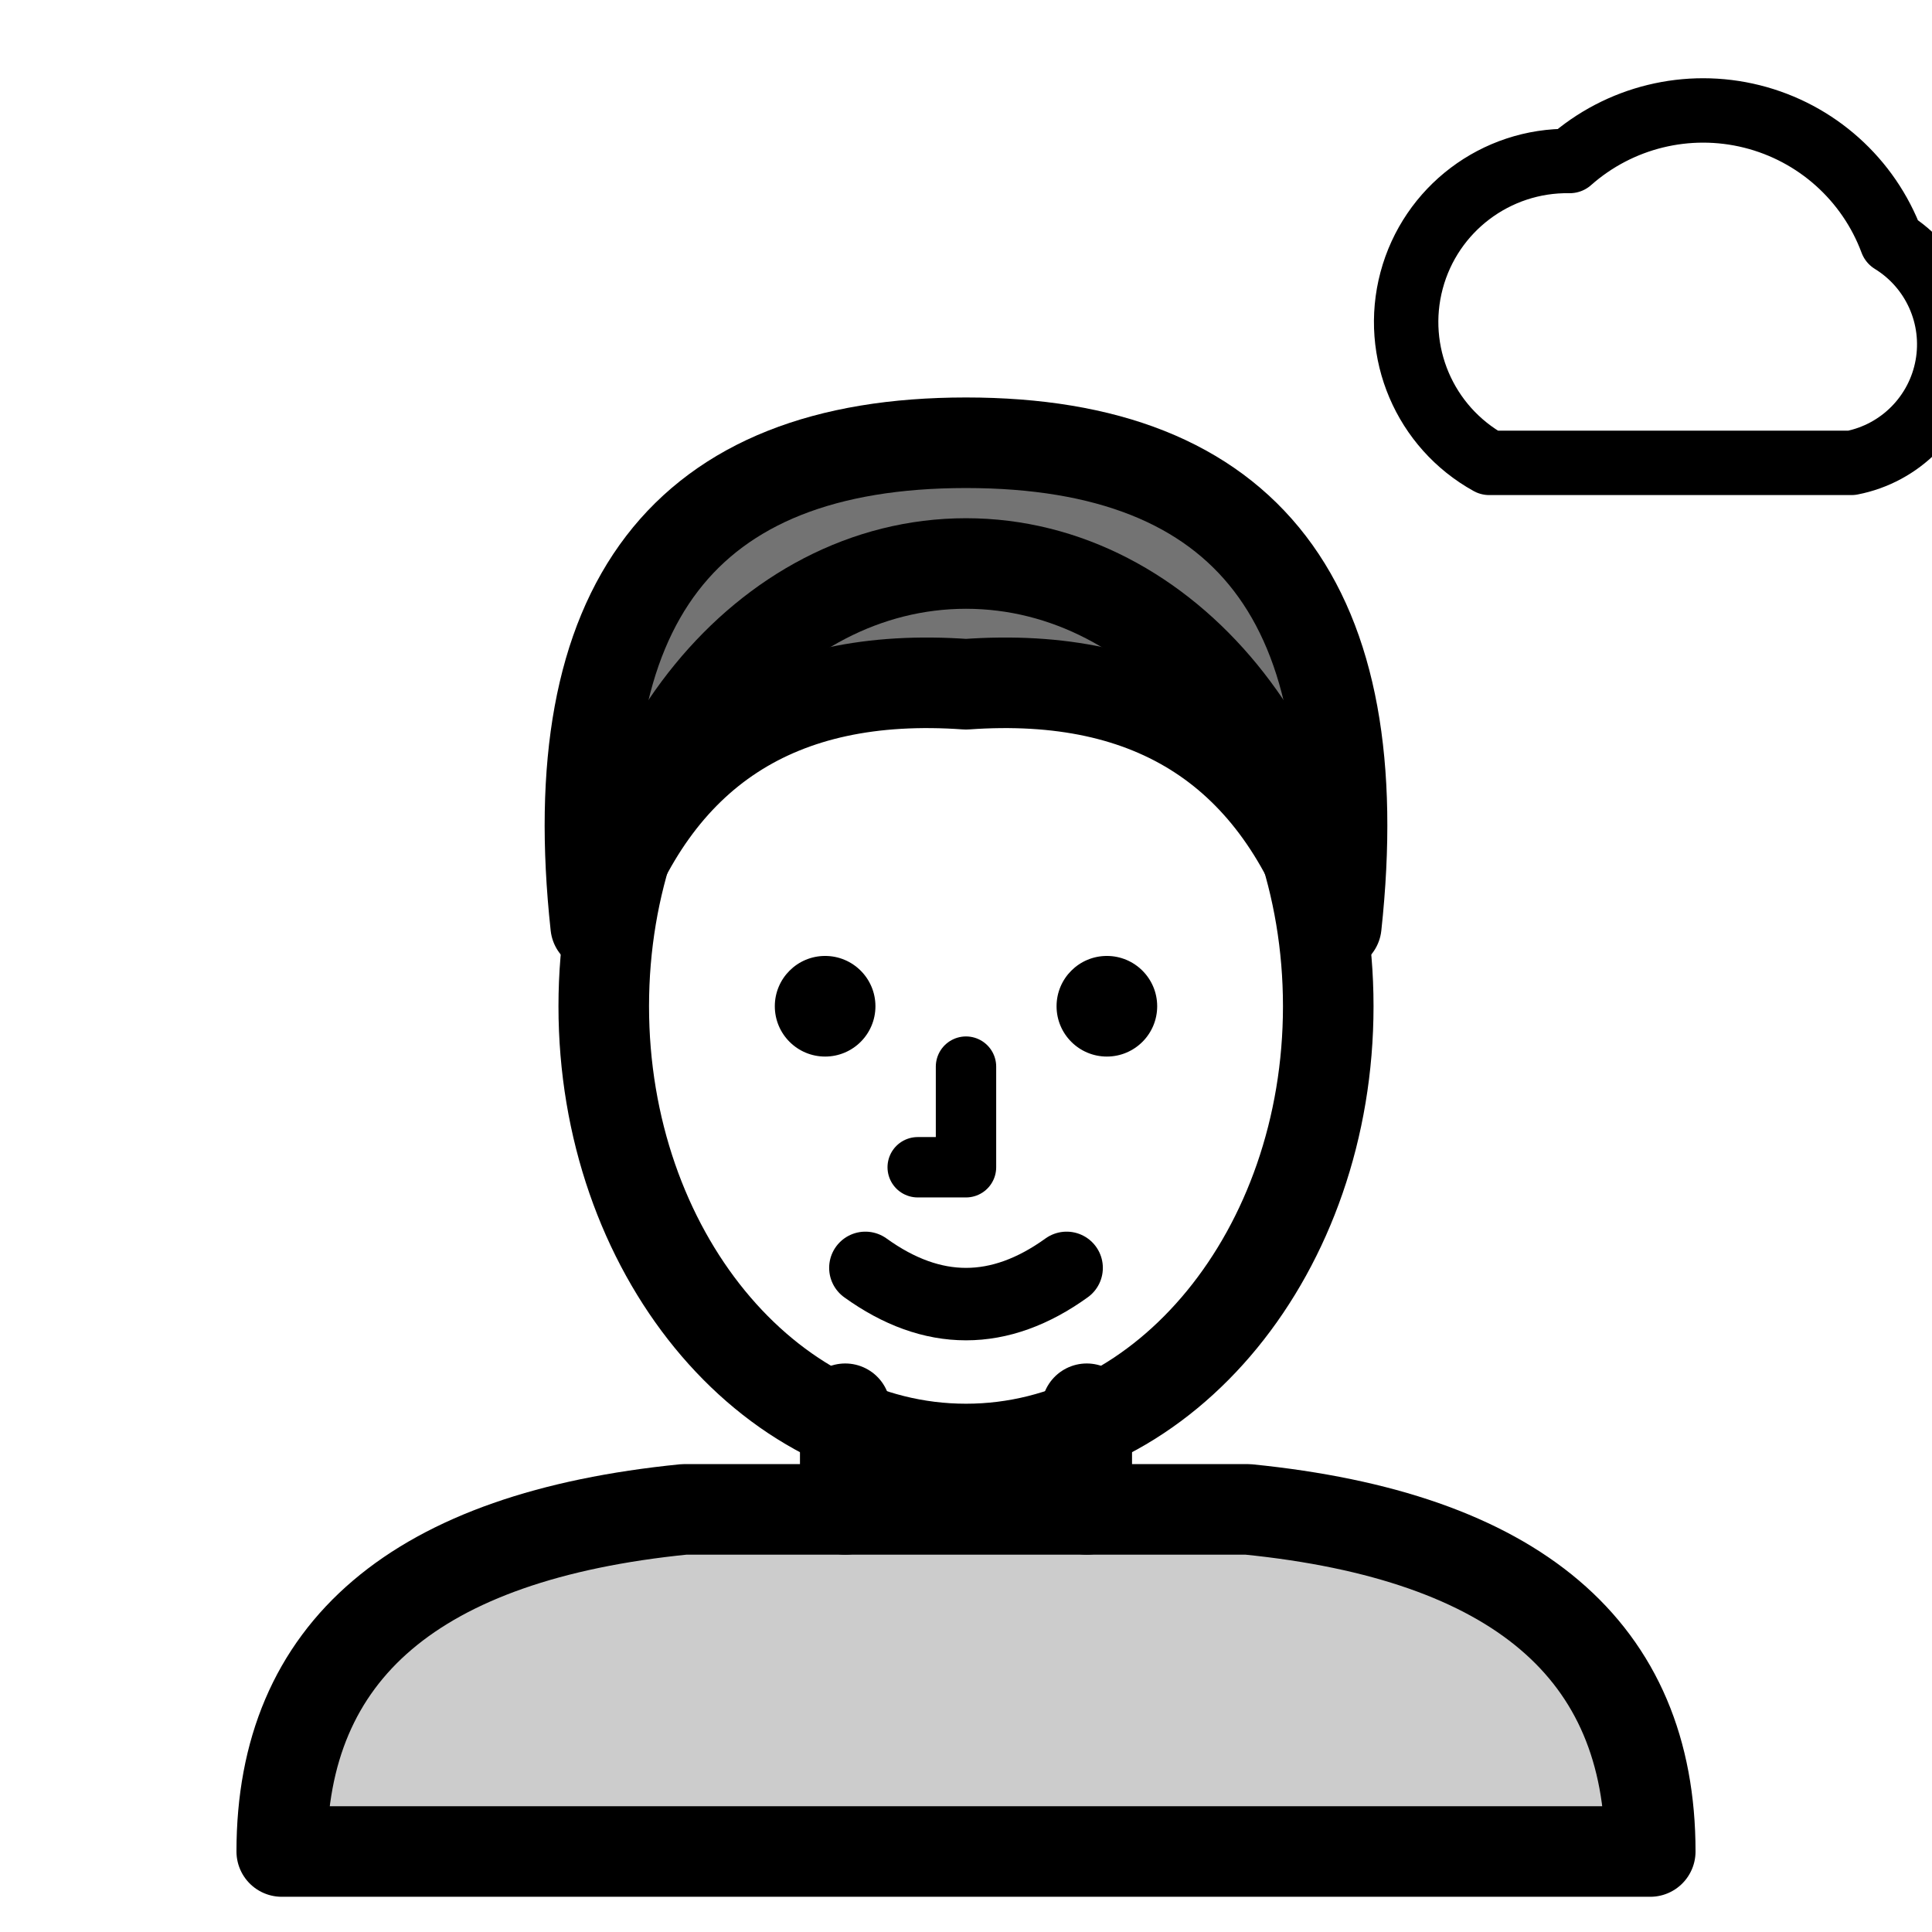
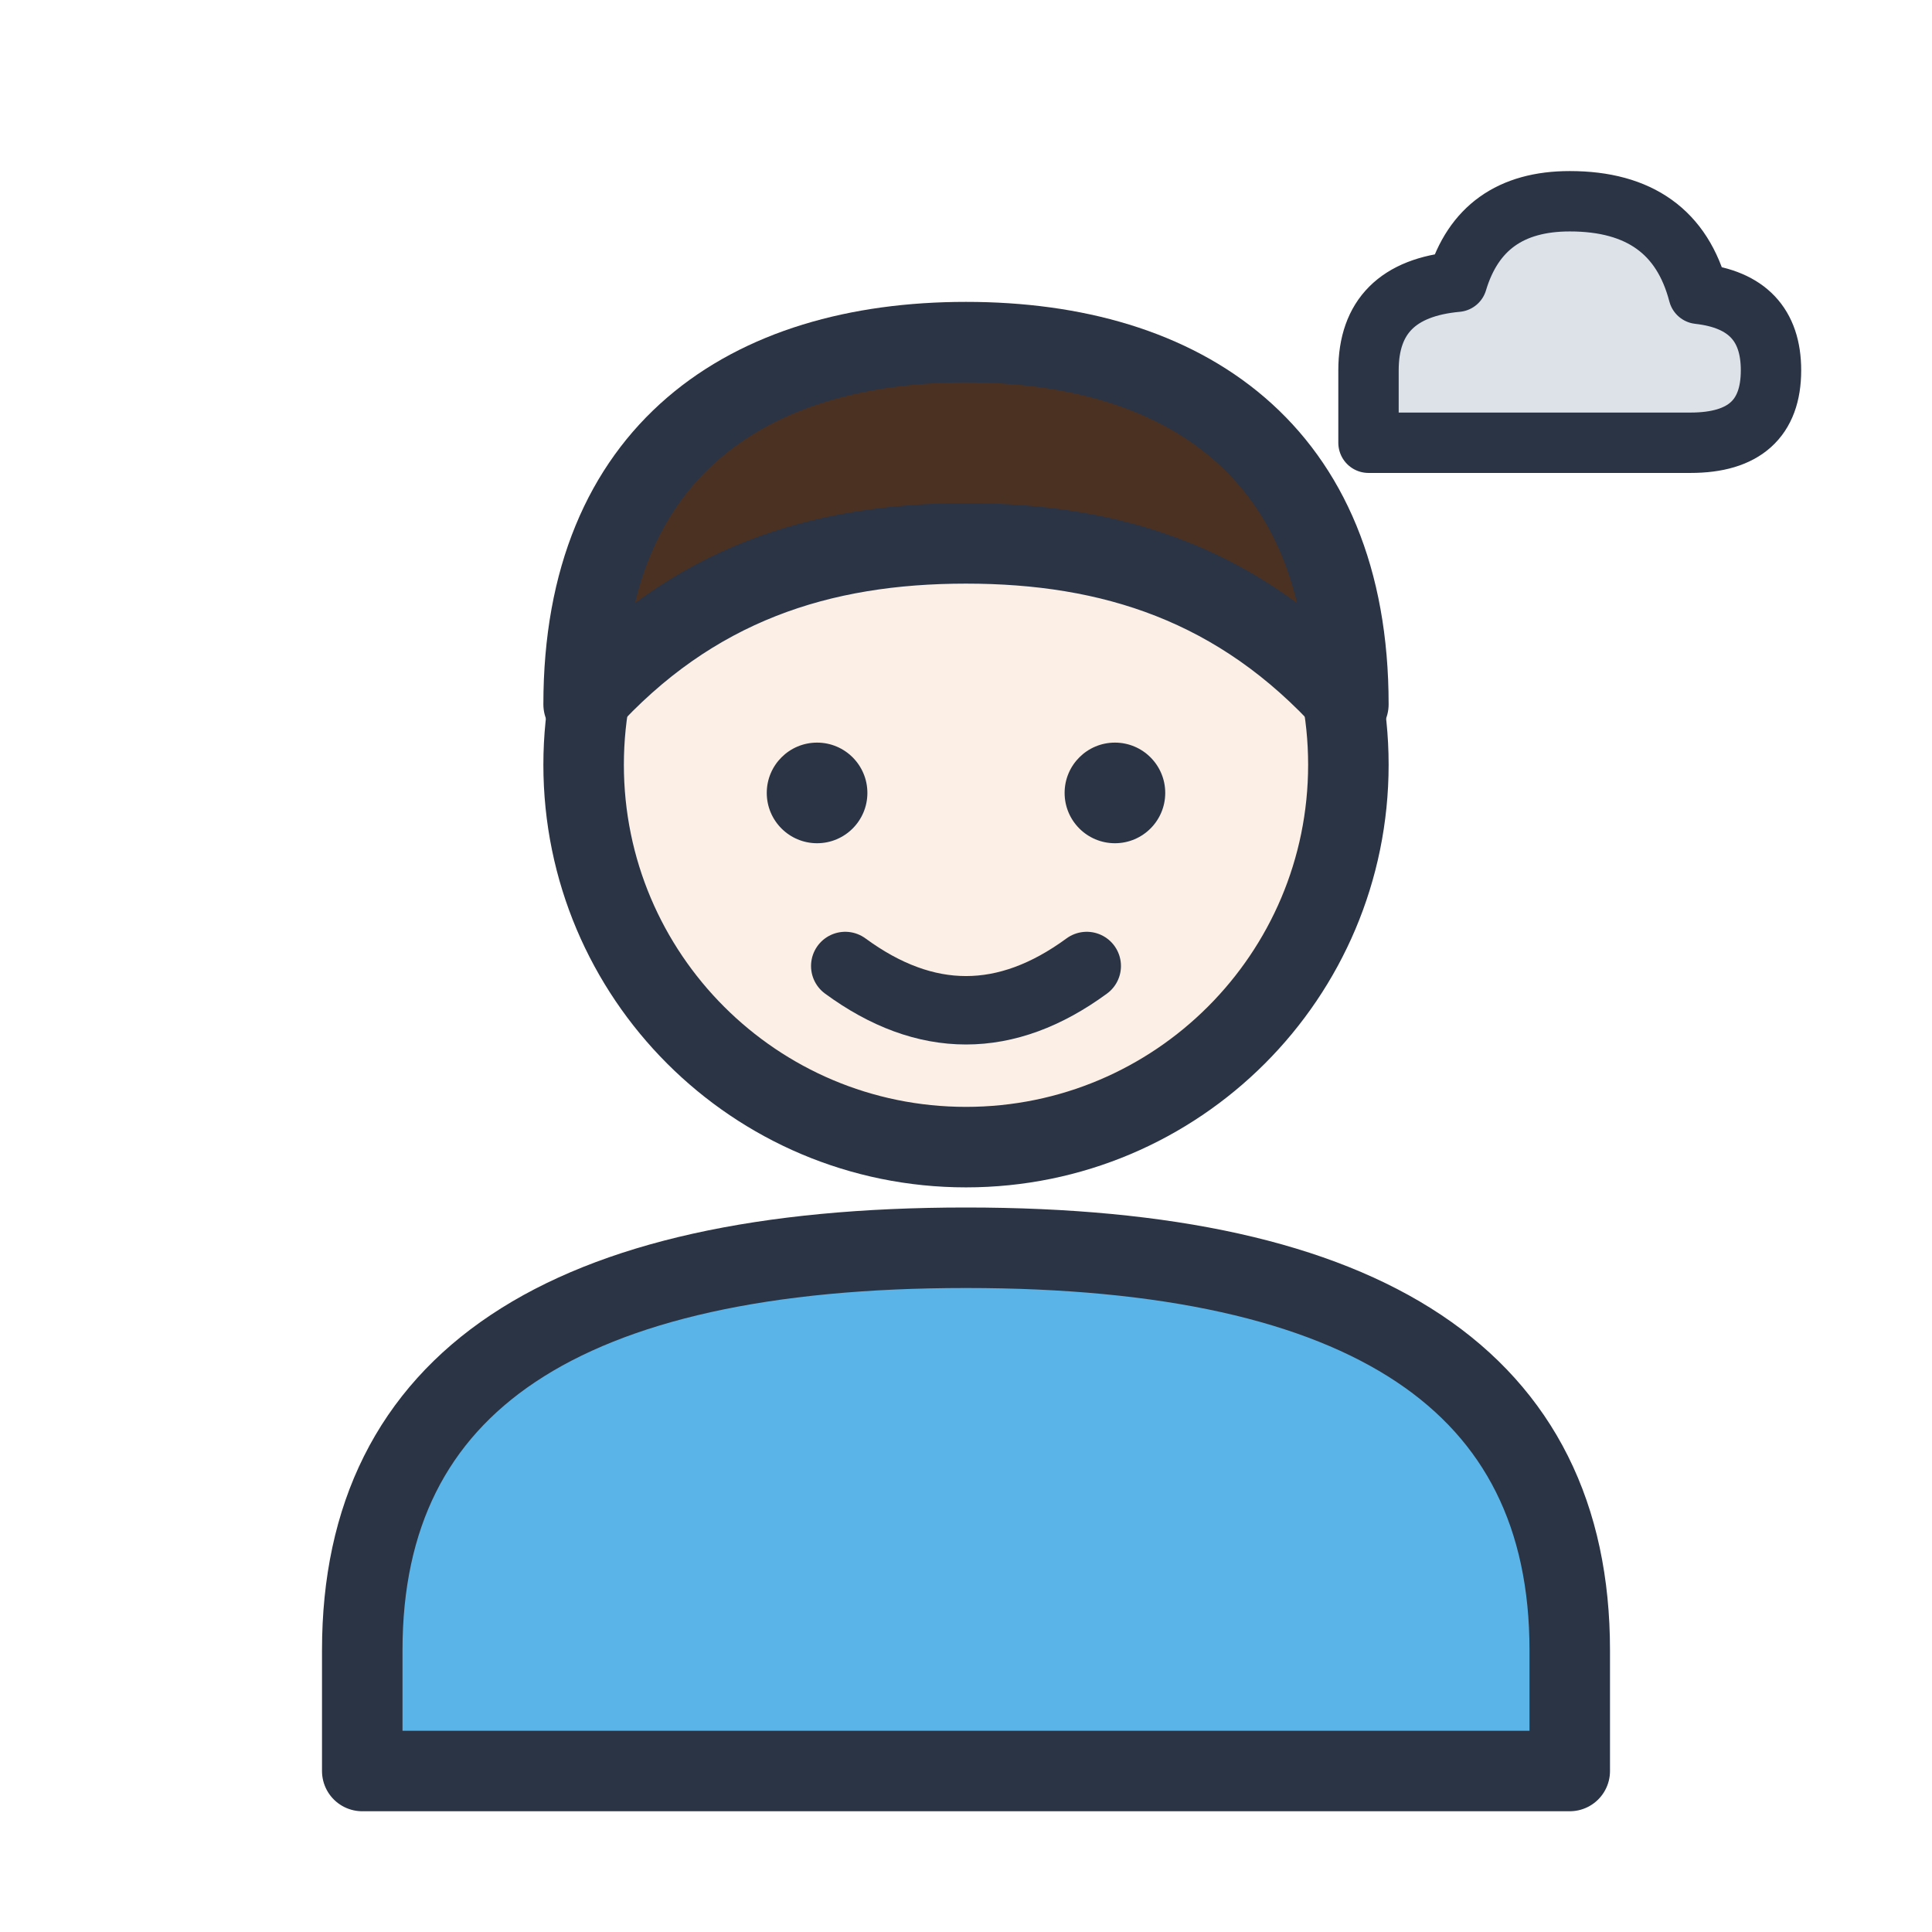
- <svg xmlns="http://www.w3.org/2000/svg" viewBox="0 0 48 48" fill="none" stroke="#000" stroke-width="2.25" stroke-linecap="round" stroke-linejoin="round">
-   <path d="M7 46 Q7 38.5 17 37.5 H31 Q41 38.5 41 46Z" fill="#000" fill-opacity=".2" />
-   <path d="M21 35 V37.5 M27 35 V37.5" />
-   <ellipse cx="24" cy="25" rx="9" ry="11" />
-   <path d="M14.8 23 Q13.5 11 24 11 Q34.5 11 33.2 23 Q31 16.5 24 17 Q17 16.5 14.8 23Z" fill="#000" fill-opacity=".55" />
-   <circle cx="20.5" cy="25" r="1.25" fill="#000" stroke="none" />
-   <circle cx="27.5" cy="25" r="1.25" fill="#000" stroke="none" />
-   <path d="M24 26.5 V29 H22.8" stroke-width="1.5" />
-   <path d="M21.5 31.5 Q24 33.3 26.5 31.5" stroke-width="1.8" />
-   <path d="M37 11.5 a4 4 0 0 1 2 -7.5 a5 5 0 0 1 8 2 a3 3 0 0 1 -1 5.5Z" stroke-width="1.6" />
+ <svg xmlns="http://www.w3.org/2000/svg" viewBox="0 0 48 48" fill="none" stroke="#2b3445" stroke-width="2" stroke-linecap="round" stroke-linejoin="round">
+   <path d="M9 44V41Q9 31 24 31Q39 31 39 41V44Z" fill="#5bb4e8" />
+   <circle cx="24" cy="19" r="9.5" fill="#fcefe6" />
+   <path d="M14.5 17.5C14.5 11.2 18.6 8.5 24 8.5C29.4 8.5 33.5 11.2 33.5 17.5C30.8 14.5 27.6 13.5 24 13.5C20.4 13.5 17.2 14.5 14.5 17.5Z" fill="#4a3122" />
+   <circle cx="20.3" cy="19.7" r="1.25" fill="#2b3445" stroke="none" />
+   <circle cx="27.7" cy="19.7" r="1.25" fill="#2b3445" stroke="none" />
+   <path d="M21 24Q24 26.2 27 24" fill="none" stroke-width="1.7" />
+   <path d="M34 11H42Q44 11 44 9.2Q44 7.5 42.2 7.3Q41.6 5 39 5Q36.8 5 36.2 7Q34 7.2 34 9.2Q34 11 34 11Z" fill="#dde2e9" stroke-width="1.5" />
</svg>
